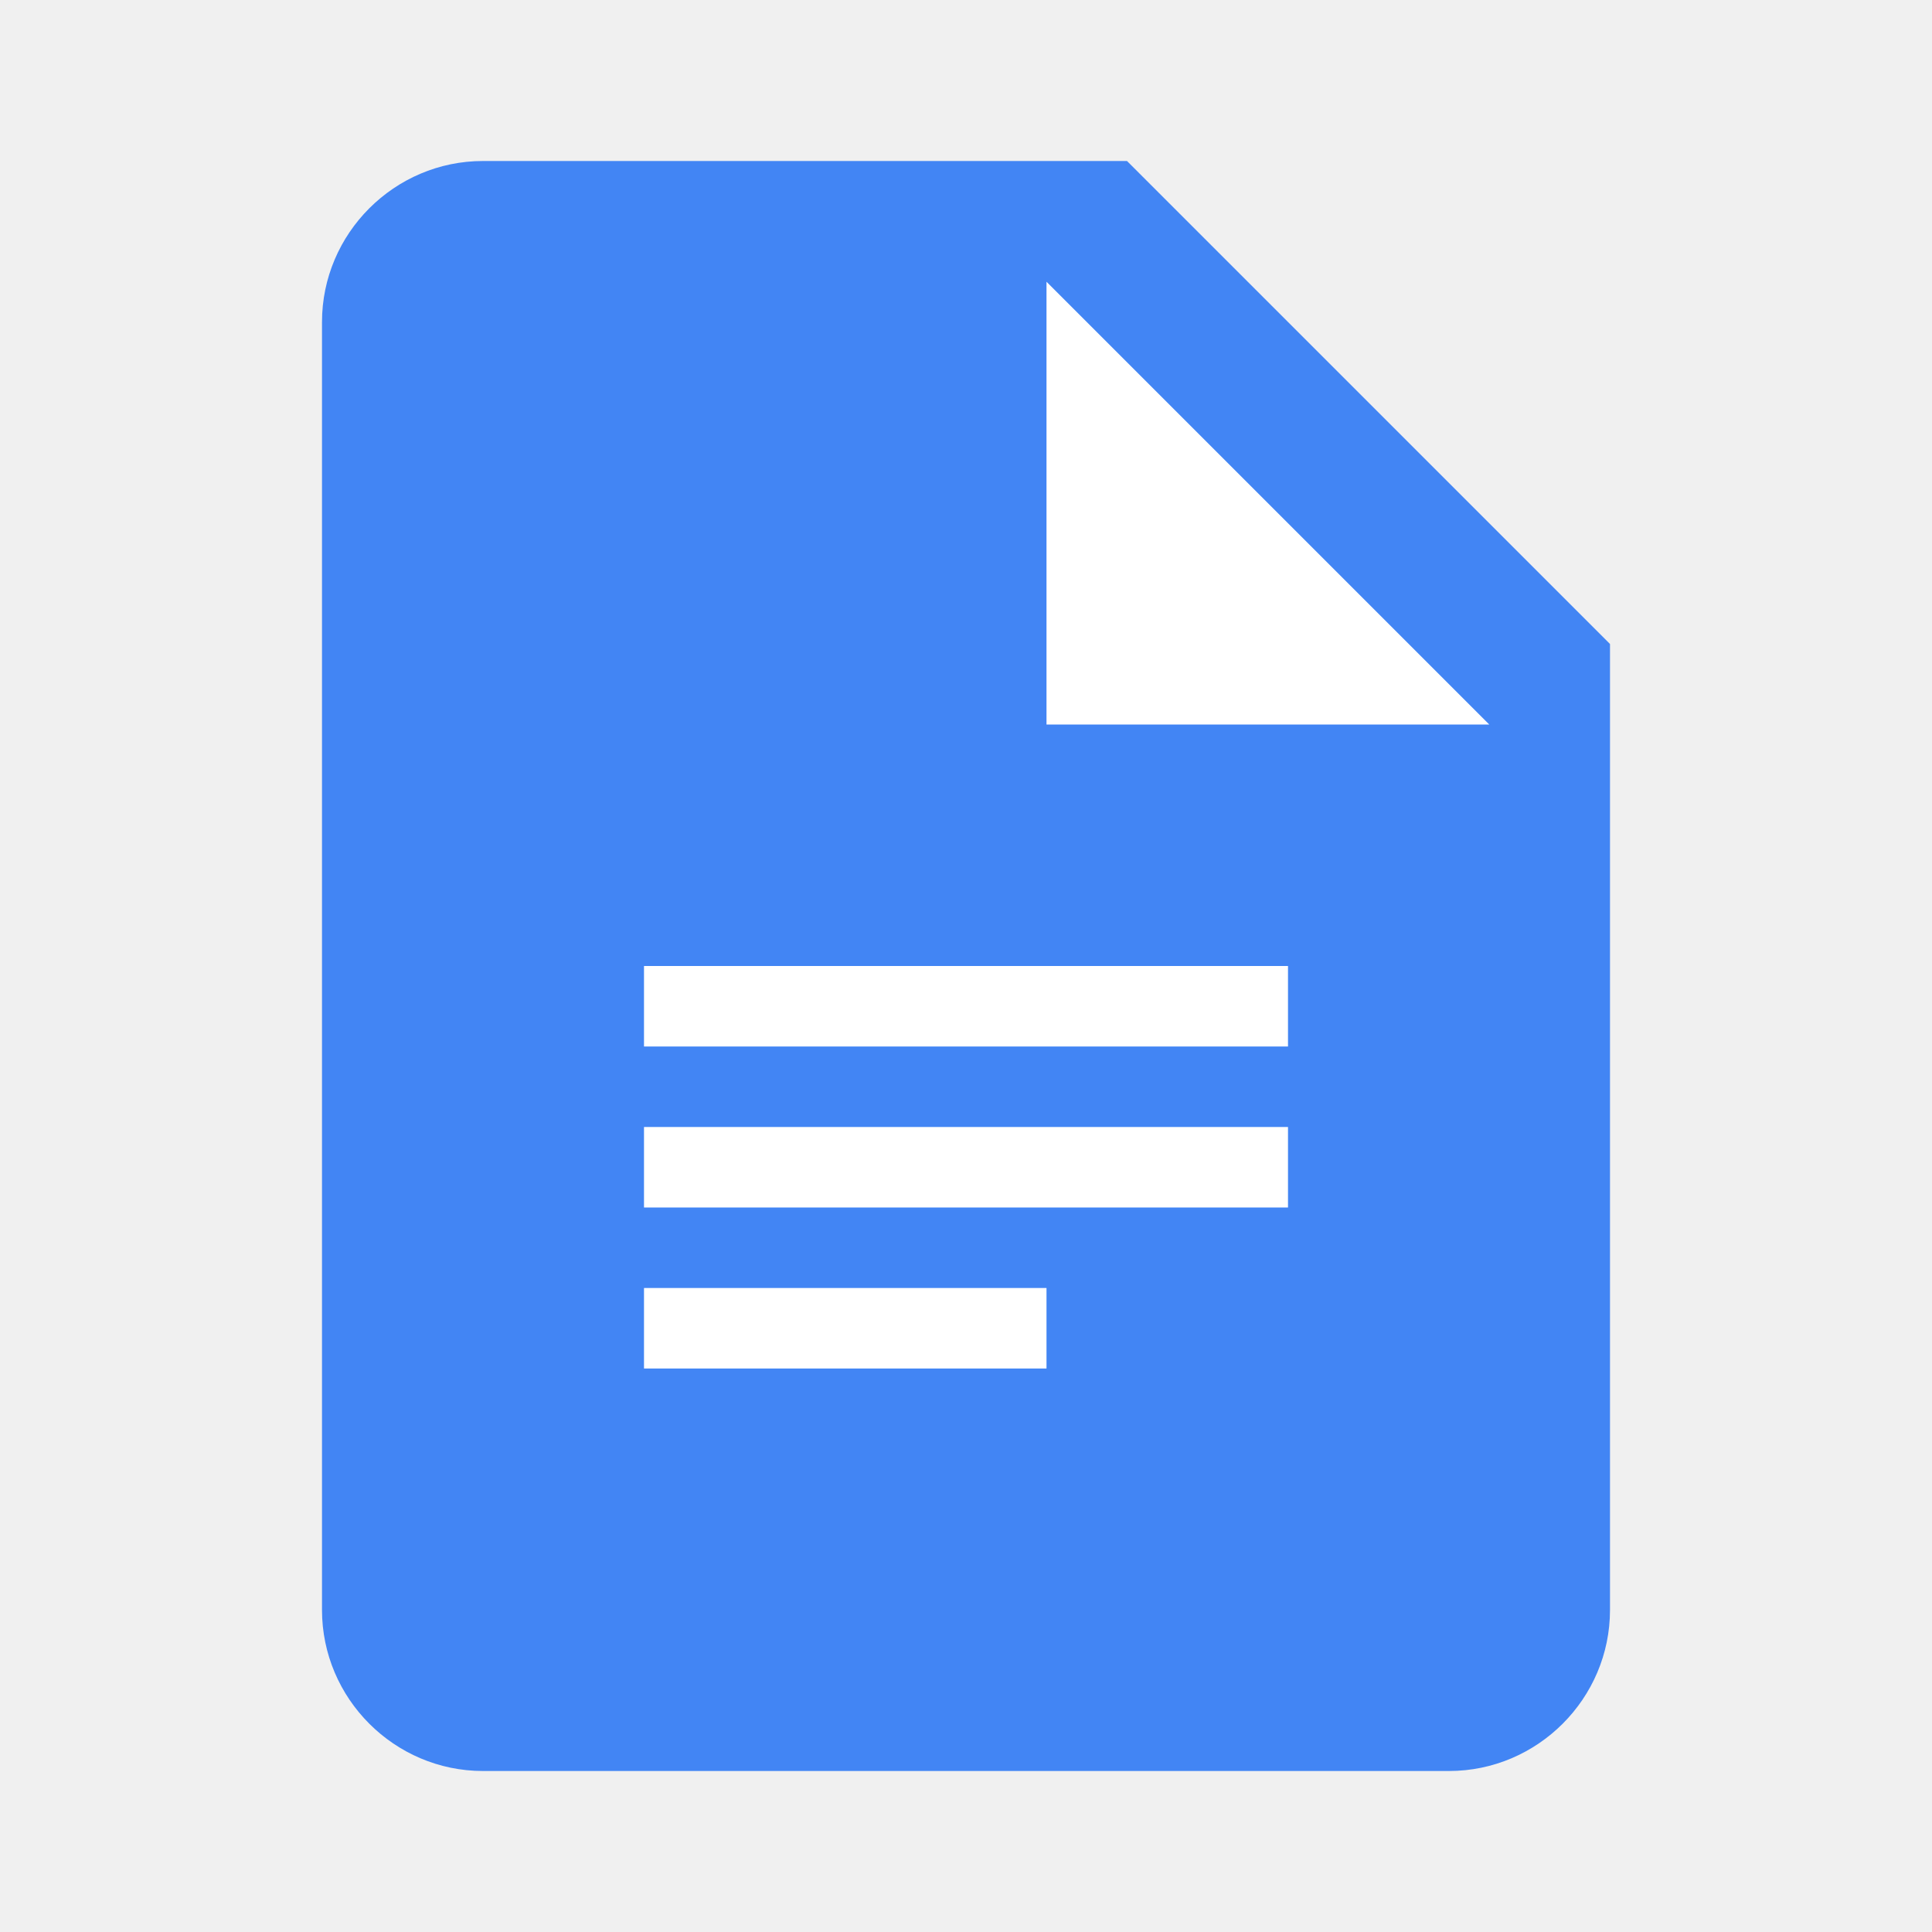
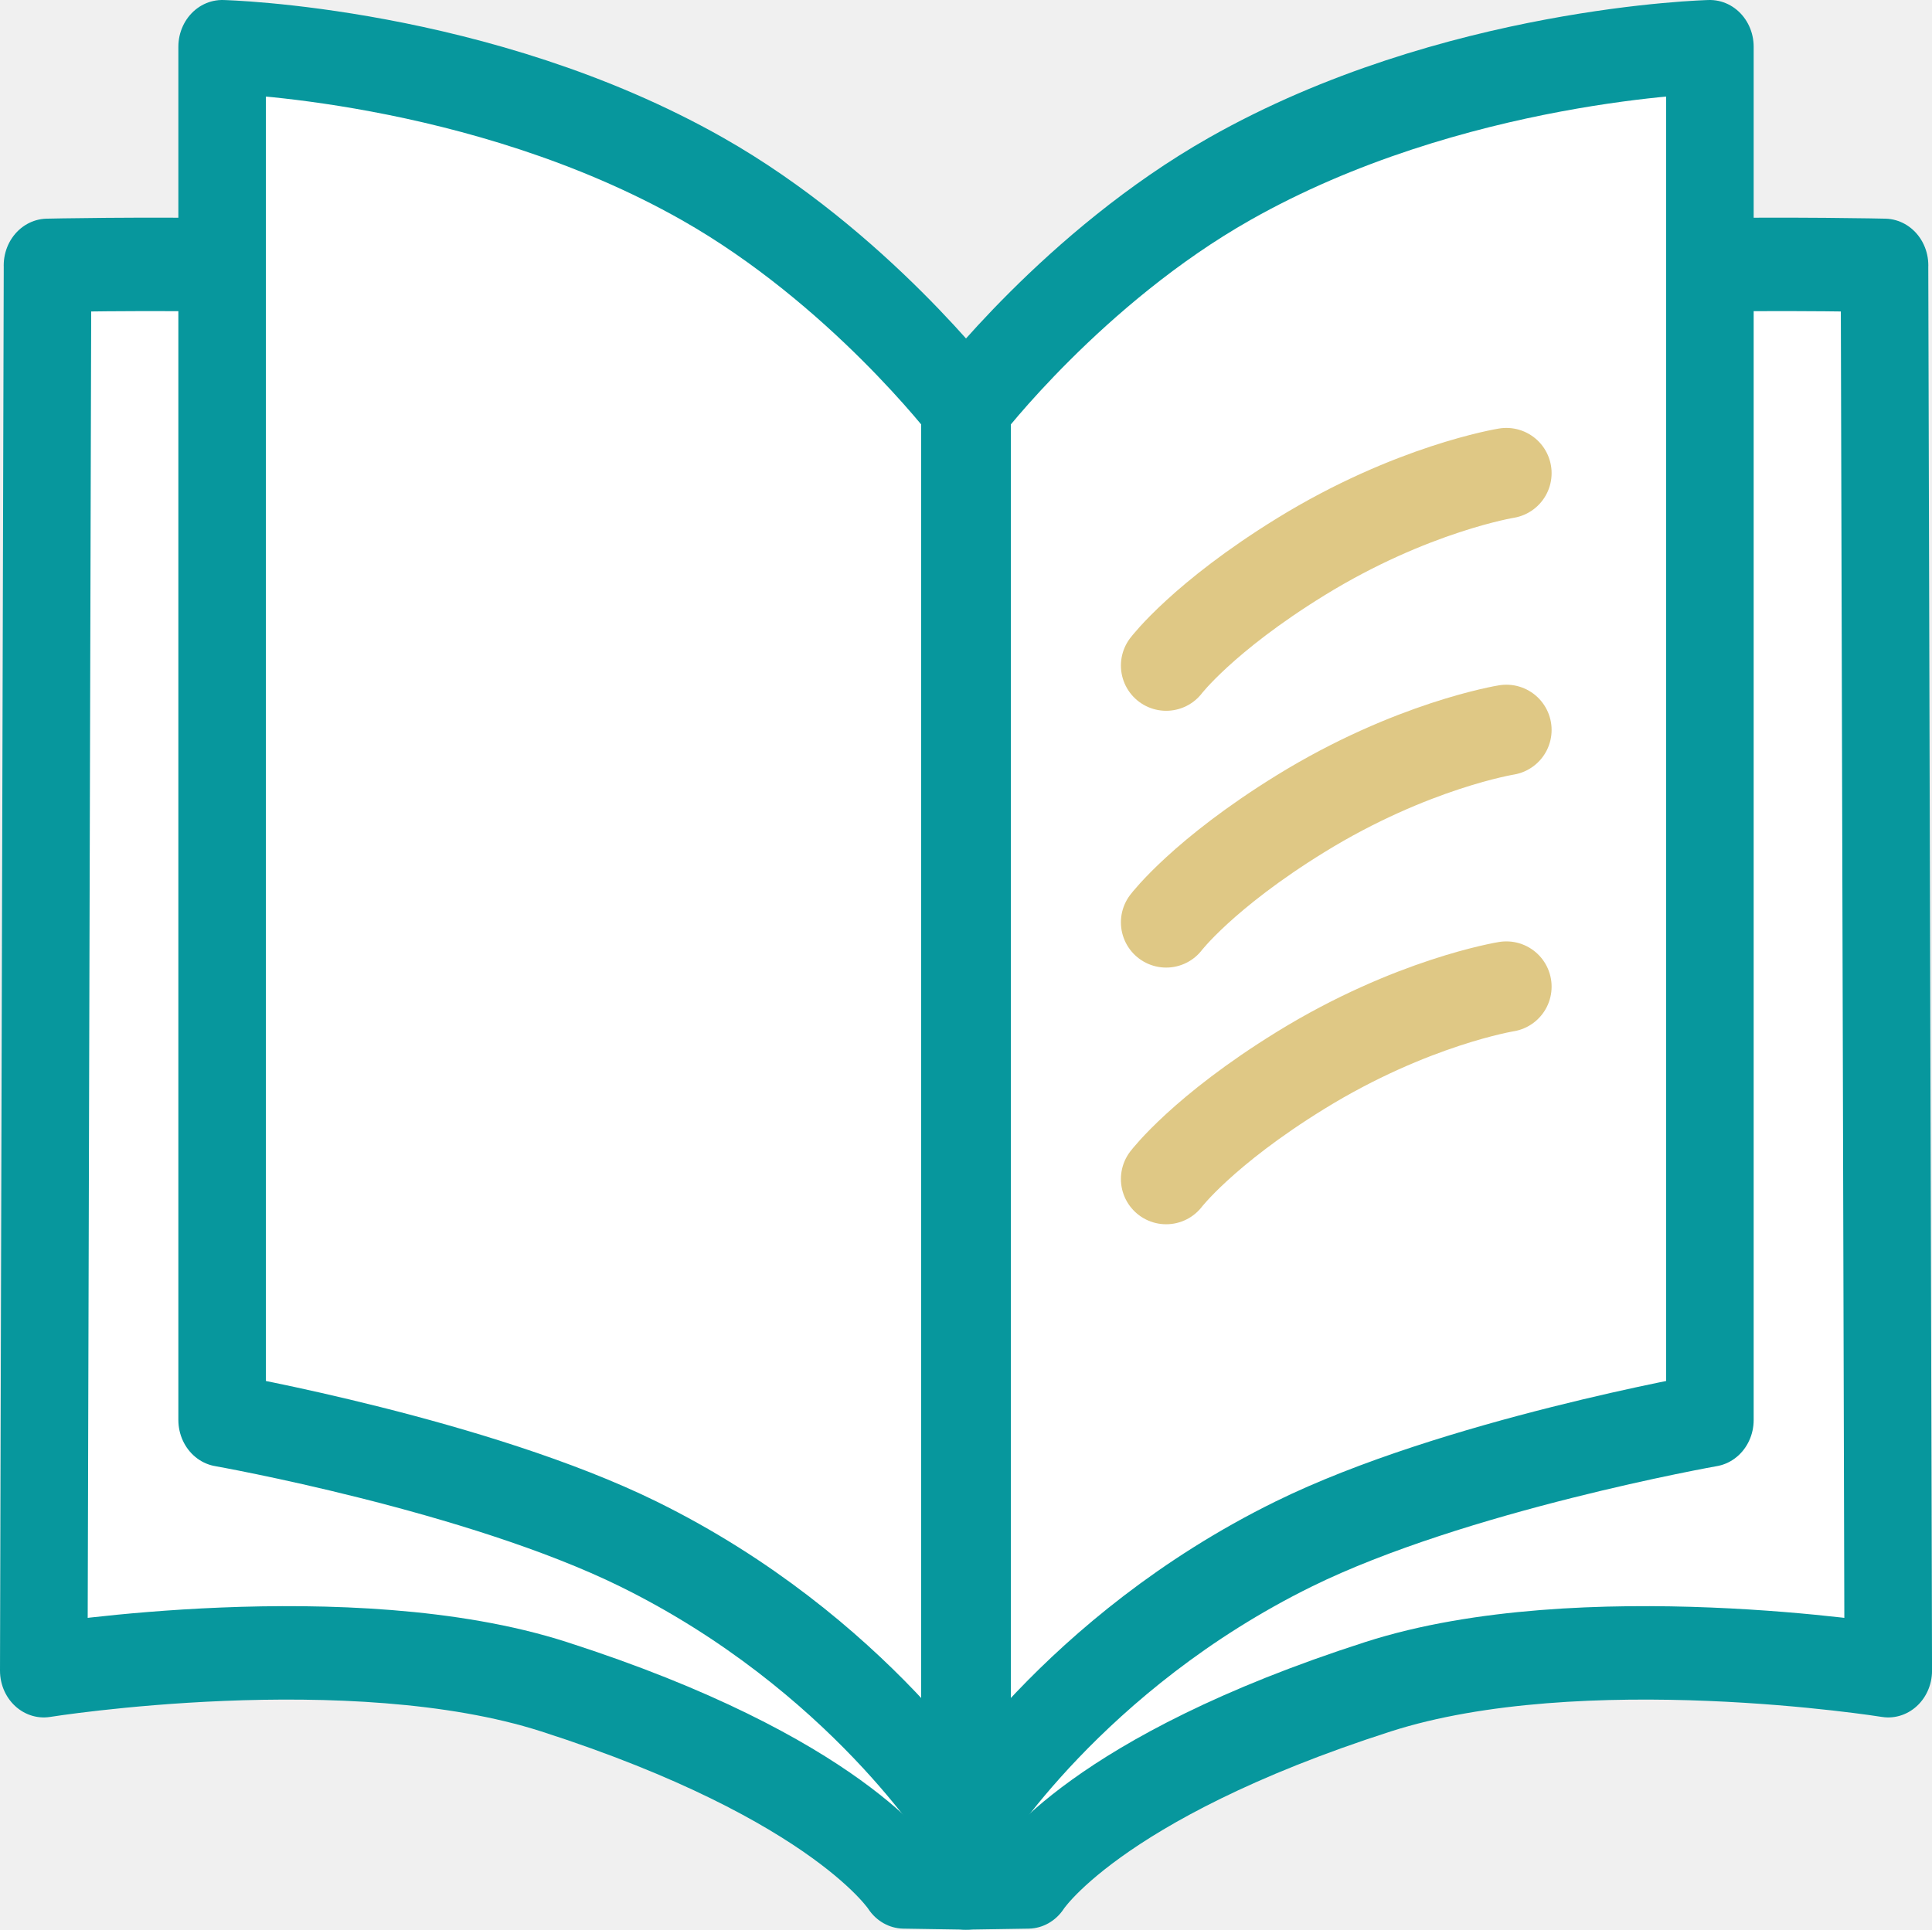
- <svg xmlns="http://www.w3.org/2000/svg" viewBox="0 0 24 24" width="24" height="24">
-   <path fill="#4285f4" d="M6 2C4.9 2 4 2.9 4 4v16c0 1.1.9 2 2 2h12c1.1 0 2-.9 2-2V8l-6-6H6z" />
-   <path fill="#ffffff" d="M13 9V3.5L18.5 9H13z" />
-   <path fill="#ffffff" d="M8 12h8v1H8v-1zm0 2h8v1H8v-1zm0 2h5v1H8v-1z" />
+ <svg xmlns="http://www.w3.org/2000/svg" xmlns:xlink="http://www.w3.org/1999/xlink" width="17.481mm" height="17.463mm" viewBox="0 0 17.481 17.463" version="1.1" id="svg1" xml:space="preserve">
+   <defs id="defs1">
+     <clipPath clipPathUnits="userSpaceOnUse" id="clipPath2">
+       <rect style="fill:#ffffff;fill-opacity:1;stroke:#07979d;stroke-width:2.4;stroke-dasharray:none;stroke-opacity:1" id="rect2" width="33.832" height="42.92" x="23.754" y="41.57" />
+     </clipPath>
+     <clipPath clipPathUnits="userSpaceOnUse" id="clipPath2-1">
+       <rect style="fill:#ffffff;fill-opacity:1;stroke:#07979d;stroke-width:2.4;stroke-dasharray:none;stroke-opacity:1" id="rect2-7" width="33.832" height="42.92" x="23.754" y="41.57" />
+     </clipPath>
+     <linearGradient id="linearGradient1">
+       <stop style="stop-color:#4896e7;stop-opacity:1;" offset="0" id="stop1" />
+       <stop style="stop-color:#1976d2;stop-opacity:1;" offset="1" id="stop2" />
+     </linearGradient>
+     <linearGradient xlink:href="#linearGradient1" id="linearGradient13-1" gradientUnits="userSpaceOnUse" x1="35.757" y1="0.891" x2="35.757" y2="25.577" gradientTransform="translate(308.09,-10.95129)" />
+     <clipPath clipPathUnits="userSpaceOnUse" id="clipPath2-20">
+       <rect style="fill:#ffffff;fill-opacity:1;stroke:#07979d;stroke-width:2.4;stroke-dasharray:none;stroke-opacity:1" id="rect2-9" width="33.832" height="42.92" x="23.754" y="41.57" />
+     </clipPath>
+     <clipPath clipPathUnits="userSpaceOnUse" id="clipPath2-1-7">
+       <rect style="fill:#ffffff;fill-opacity:1;stroke:#07979d;stroke-width:2.4;stroke-dasharray:none;stroke-opacity:1" id="rect2-7-3" width="33.832" height="42.92" x="23.754" y="41.57" />
+     </clipPath>
+   </defs>
+   <g id="layer1" transform="translate(-19.64812,-167.251)">
+     <g id="g14">
+       <g id="g8">
+         <g id="g3" style="stroke:#07979d;stroke-opacity:1" transform="matrix(0.402076,0,0,0.402076,2.043288,70.74821)">
+           <g id="g2" transform="translate(0,-2.139865)" style="stroke:#07979d;stroke-opacity:1">
+             <path style="fill:none;stroke:#07979d;stroke-width:2.1;stroke-linejoin:round;stroke-dasharray:none;stroke-opacity:1" d="m 27.125,48.104 -0.09,31.583 c 0,0 7.362,-1.108 12.237,0.36 6.84,2.06 8.396,4.387 8.396,4.387 l 1.501,0.022 V 51.433 c 0.006,-0.018 -4.627,-2.117 -8.818,-2.789 -4.547,-0.73 -13.227,-0.54 -13.227,-0.54 z" id="path1-4" />
+             <path style="fill:#ffffff;fill-opacity:1;stroke:#07979d;stroke-width:2.1;stroke-linejoin:round;stroke-dasharray:none;stroke-opacity:1" d="M 31.313,43.19 V 74.053 c 0,0 6.147,1.017 9.988,2.789 5.299,2.446 7.828,6.299 7.828,6.299 V 51.288 c 0,0 -2.565,-3.147 -6.299,-5.129 C 37.498,43.328 31.313,43.19 31.313,43.19 Z" id="path1" clip-path="url(#clipPath2)" />
+           </g>
+           <g id="g2-1" transform="matrix(-1,0,0,1,98.30958,-2.139865)" style="stroke:#07979d;stroke-opacity:1">
+             <path style="fill:none;stroke:#07979d;stroke-width:2.1;stroke-linejoin:round;stroke-dasharray:none;stroke-opacity:1" d="m 27.125,48.104 -0.09,31.583 c 0,0 7.362,-1.108 12.237,0.36 6.84,2.06 8.396,4.387 8.396,4.387 l 1.501,0.022 V 51.433 c 0.006,-0.018 -4.627,-2.117 -8.818,-2.789 -4.547,-0.73 -13.227,-0.54 -13.227,-0.54 z" id="path1-4-5" />
+             <path style="fill:#ffffff;fill-opacity:1;stroke:#07979d;stroke-width:2.1;stroke-linejoin:round;stroke-dasharray:none;stroke-opacity:1" d="M 31.313,43.19 V 74.053 c 0,0 6.147,1.017 9.988,2.789 5.299,2.446 7.828,6.299 7.828,6.299 V 51.288 c 0,0 -2.565,-3.147 -6.299,-5.129 C 37.498,43.328 31.313,43.19 31.313,43.19 Z" id="path1-2" clip-path="url(#clipPath2-1)" />
+           </g>
+         </g>
+         <path style="fill:#ffffff;fill-opacity:1;stroke:#dfc885;stroke-width:0.844;stroke-linecap:round;stroke-linejoin:round;stroke-dasharray:none;stroke-opacity:1" d="m 23.738,92.845 c 0,0 0.356,-0.439 1.296,-0.982 1.071,-0.619 1.985,-0.757 1.985,-0.757" id="path3" />
+         <path style="fill:#ffffff;fill-opacity:1;stroke:#dfc885;stroke-width:0.844;stroke-linecap:round;stroke-linejoin:round;stroke-dasharray:none;stroke-opacity:1" d="m 23.738,97.485 c 0,0 0.356,-0.439 1.296,-0.982 1.071,-0.619 1.985,-0.757 1.985,-0.757" id="path3-2" />
+         <path style="fill:#ffffff;fill-opacity:1;stroke:#dfc885;stroke-width:0.844;stroke-linecap:round;stroke-linejoin:round;stroke-dasharray:none;stroke-opacity:1" d="m 23.738,95.165 c 0,0 0.356,-0.439 1.296,-0.982 1.071,-0.619 1.985,-0.757 1.985,-0.757" id="path3-2-5" />
+       </g>
+       <path style="fill:#162728;fill-opacity:1;stroke:#b2b2b2;stroke-width:0.2;stroke-linecap:round;stroke-linejoin:round;stroke-dasharray:none;stroke-opacity:1" d="M 82.396,89.001 V 102.097" id="path4" />
+       <g id="g7" transform="translate(1.574439,0.3839583)">
+         <text xml:space="preserve" style="font-weight:bold;font-size:14.184px;line-height:0.9;font-family:Arial;-inkscape-font-specification:'Arial Bold';text-align:center;letter-spacing:-0.078px;writing-mode:lr-tb;direction:ltr;text-anchor:middle;fill:#162728;fill-opacity:1;stroke:#dfc885;stroke-width:0.872;stroke-linecap:round;stroke-linejoin:round;stroke-dasharray:none;stroke-opacity:1" x="54.802" y="97.57" id="text3">
+           <tspan id="tspan3" style="font-style:normal;font-variant:normal;font-weight:bold;font-stretch:normal;font-size:14.184px;font-family:'Noto Sans';-inkscape-font-specification:'Noto Sans Bold';fill:#162728;fill-opacity:1;stroke:none;stroke-width:0.872" x="54.763" y="97.57">chaek</tspan>
+         </text>
+         <text xml:space="preserve" style="font-style:normal;font-variant:normal;font-weight:normal;font-stretch:normal;font-size:4.057px;line-height:0.9;font-family:'Noto Sans';-inkscape-font-specification:'Noto Sans';text-align:start;letter-spacing:-0.265px;writing-mode:lr-tb;direction:ltr;text-anchor:start;fill:#162728;fill-opacity:1;stroke:none;stroke-width:0.2;stroke-linecap:round;stroke-linejoin:round;stroke-dasharray:none;stroke-opacity:1" x="34.191" y="103.188" id="text7">
+           <tspan id="tspan7" style="font-style:normal;font-variant:normal;font-weight:bold;font-stretch:normal;font-size:4.057px;font-family:'Noto Sans CJK KR';-inkscape-font-specification:'Noto Sans CJK KR Bold';letter-spacing:-0.265px;stroke-width:0.2" x="34.191" y="103.188">오픈 소스 대학 교재 플랫폼</tspan>
+         </text>
+       </g>
+       <g id="g13" transform="matrix(0.329676,0,0,0.329676,-14.25737,93.16567)">
+         <path d="m 361.886,14.641 c -0.953,-0.109 -3.014,-0.58 -4.007,-0.915 -0.988,-0.334 -1.717,-0.635 -2.568,-1.061 -0.277,-0.139 -0.503,-0.24 -0.503,-0.225 0,0.015 0.184,0.433 0.41,0.93 0.225,0.496 0.41,0.921 0.41,0.943 0,0.022 -1.383,0.032 -3.074,0.021 l -3.074,-0.019 -0.315,-0.633 c -0.382,-0.768 -0.872,-1.827 -2.733,-5.915 -0.147,-0.323 -0.268,-0.628 -0.268,-0.677 0,-0.049 0.092,-0.132 0.205,-0.184 0.93,-0.427 4.749,-1.867 4.953,-1.867 0.055,0 0.324,0.504 0.608,1.136 1.345,2.994 1.785,3.934 1.833,3.914 0.029,-0.012 0.515,-0.524 1.079,-1.139 0.565,-0.615 1.153,-1.248 1.307,-1.406 l 0.28,-0.289 0.735,0.463 c 2.232,1.407 4.54,2.168 6.621,2.183 1.465,0.01 2.371,-0.277 3.128,-0.993 0.733,-0.693 0.908,-1.585 0.481,-2.442 -0.519,-1.038 -1.638,-1.582 -5.62,-2.733 -1.815,-0.525 -2.534,-0.769 -3.399,-1.157 l -0.791,-0.355 -0.923,0.209 c -6.238,1.413 -11.958,3.679 -18.991,7.522 -1.931,1.055 -2.045,1.163 -3.102,2.939 -0.442,0.742 -0.838,1.374 -0.881,1.404 -0.043,0.03 -2.222,0.047 -4.844,0.037 l -4.767,-0.018 -0.422,-0.559 c -0.448,-0.593 -3.133,-4.211 -4.682,-6.307 -0.51,-0.691 -1.261,-1.703 -1.669,-2.249 l -0.742,-0.994 -1.292,1.29 -1.292,1.29 -0.019,3.764 -0.019,3.764 -2.925,0.019 -2.925,0.019 v -12.481 -12.481 h 2.943 2.943 l 0.002,5.16 0.002,5.16 0.273,-0.298 c 0.15,-0.164 0.929,-1.018 1.73,-1.898 0.802,-0.88 2.012,-2.204 2.689,-2.943 0.677,-0.739 1.917,-2.098 2.756,-3.02 0.838,-0.922 1.626,-1.787 1.751,-1.922 l 0.226,-0.245 3.458,0.004 c 1.902,0.002 3.473,0.019 3.491,0.037 0.018,0.018 -0.466,0.58 -1.076,1.25 -3.584,3.937 -6.213,6.833 -6.472,7.13 -0.163,0.187 -0.691,0.769 -1.174,1.294 -0.482,0.524 -0.877,0.983 -0.877,1.019 0,0.09 8.422,11.353 8.458,11.311 0.01,-0.012 0.254,-0.558 0.541,-1.213 0.287,-0.656 0.982,-2.232 1.544,-3.502 0.562,-1.27 1.184,-2.679 1.382,-3.129 3.068,-6.989 2.926,-6.665 5.07,-11.567 l 1.148,-2.626 2.707,0.018 2.707,0.018 0.556,1.229 c 0.757,1.672 1.203,2.663 2.783,6.184 0.745,1.66 1.436,3.199 1.536,3.42 0.1,0.221 0.173,0.41 0.162,0.42 -0.011,0.009 -0.489,0.107 -1.063,0.216 -0.574,0.109 -1.726,0.367 -2.562,0.573 -0.835,0.206 -1.545,0.347 -1.578,0.313 -0.072,-0.073 -1.919,-4.349 -2.255,-5.22 -0.13,-0.338 -0.254,-0.614 -0.274,-0.614 -0.021,-2e-4 -0.219,0.444 -0.442,0.986 -0.223,0.543 -0.713,1.724 -1.089,2.626 -1.873,4.485 -2.281,5.489 -2.244,5.525 0.022,0.022 0.252,-0.044 0.511,-0.148 4.936,-1.966 11.621,-3.536 16.882,-3.965 0.338,-0.028 0.615,-0.074 0.615,-0.103 0,-0.029 -0.103,-0.151 -0.229,-0.272 -0.334,-0.318 -0.876,-1.161 -1.116,-1.734 -0.585,-1.398 -0.597,-3.402 -0.031,-4.907 0.601,-1.596 1.943,-2.968 3.744,-3.828 0.748,-0.357 2.026,-0.751 3.034,-0.936 1.056,-0.194 3.958,-0.196 5.176,-0.004 1.948,0.307 3.873,0.952 5.365,1.796 0.408,0.231 0.762,0.452 0.786,0.491 0.039,0.063 -0.567,1.199 -1.269,2.382 -0.134,0.225 -0.419,0.739 -0.634,1.142 -0.215,0.403 -0.431,0.748 -0.482,0.768 -0.05,0.019 -0.416,-0.155 -0.814,-0.388 -0.806,-0.472 -1.864,-0.95 -2.763,-1.248 -1.009,-0.334 -1.763,-0.45 -2.906,-0.444 -1.545,0.008 -2.328,0.245 -3.151,0.954 -0.442,0.381 -0.635,0.786 -0.643,1.345 -0.005,0.381 0.03,0.511 0.22,0.819 0.472,0.764 1.729,1.391 4.319,2.155 4.316,1.274 5.87,1.999 7.269,3.39 0.689,0.685 0.835,0.877 1.176,1.545 0.493,0.966 0.678,1.675 0.732,2.814 0.092,1.929 -0.443,3.542 -1.637,4.943 -1.352,1.585 -3.406,2.608 -5.938,2.956 -0.859,0.118 -3.243,0.134 -4.173,0.027 z m 13.09,-0.338 c -0.028,-0.028 -0.051,-5.646 -0.051,-12.484 v -12.434 l 6.948,0.027 c 6.072,0.024 7.023,0.042 7.544,0.149 3.062,0.627 4.999,1.966 6.038,4.175 0.969,2.06 1.002,5.02 0.078,7.02 -0.797,1.725 -2.081,2.954 -4.09,3.914 l -0.793,0.379 0.129,0.199 c 0.071,0.11 0.394,0.585 0.718,1.057 0.324,0.472 1.059,1.545 1.632,2.385 1.803,2.64 2.093,3.055 2.135,3.055 0.039,0 0.47,-0.928 1.607,-3.465 0.294,-0.656 0.611,-1.36 0.705,-1.565 0.094,-0.205 0.395,-0.875 0.67,-1.49 0.275,-0.615 1.331,-2.979 2.347,-5.253 1.016,-2.274 2.092,-4.689 2.389,-5.365 0.298,-0.676 0.831,-1.883 1.185,-2.682 0.354,-0.799 0.747,-1.696 0.874,-1.993 l 0.23,-0.54 h 2.698 2.698 l 0.137,0.317 c 0.182,0.42 1.239,2.743 2.008,4.415 0.339,0.738 0.987,2.146 1.439,3.129 0.452,0.984 0.976,2.116 1.164,2.518 0.188,0.401 0.341,0.742 0.341,0.756 0,0.015 0.248,0.558 0.552,1.208 0.303,0.649 1.038,2.237 1.632,3.528 0.594,1.291 1.771,3.833 2.615,5.649 0.844,1.816 1.535,3.334 1.535,3.372 0,0.043 -1.203,0.063 -3.111,0.051 l -3.111,-0.019 -0.254,-0.522 c -0.139,-0.287 -0.661,-1.427 -1.158,-2.533 l -0.905,-2.012 -5.522,-0.019 -5.522,-0.019 -0.151,0.317 c -0.083,0.174 -0.434,0.971 -0.78,1.77 -0.346,0.799 -0.789,1.813 -0.984,2.254 l -0.355,0.801 -5,-10e-4 c -2.75,-5.6e-4 -5.034,-0.026 -5.076,-0.056 -0.075,-0.054 -0.972,-1.437 -2.352,-3.625 -0.385,-0.611 -1.17,-1.852 -1.744,-2.757 l -1.044,-1.645 -2.104,-0.02 -2.104,-0.02 -0.019,4.043 -0.019,4.043 -2.874,0.019 c -1.581,0.011 -2.897,-0.003 -2.925,-0.031 z m 36.609,-9.703 c 0,-0.036 -0.064,-0.212 -0.141,-0.391 -0.125,-0.289 -0.636,-1.498 -2.28,-5.393 -0.259,-0.615 -0.632,-1.512 -0.828,-1.993 -0.196,-0.482 -0.38,-0.85 -0.409,-0.82 -0.029,0.031 -0.205,0.442 -0.391,0.913 -0.335,0.848 -1.033,2.569 -2.358,5.812 -0.377,0.922 -0.702,1.735 -0.724,1.807 -0.037,0.123 0.166,0.13 3.546,0.13 1.992,0 3.585,-0.029 3.585,-0.065 z m -24.342,-3.495 c 1.935,-0.536 2.958,-1.792 2.958,-3.63 0,-0.676 -0.118,-1.204 -0.387,-1.739 -0.286,-0.567 -0.664,-0.913 -1.366,-1.251 -0.896,-0.431 -1.324,-0.475 -4.661,-0.475 h -2.974 v 3.656 3.656 l 2.925,-0.029 c 2.718,-0.026 2.966,-0.04 3.506,-0.19 z" style="fill:url(#linearGradient13-1);fill-opacity:1;stroke-width:0.282" id="path1-5-42" />
+         <text xml:space="preserve" style="font-weight:bold;font-size:14.111px;line-height:1;font-family:Arial;-inkscape-font-specification:'Arial Bold';text-align:center;letter-spacing:-0.188px;writing-mode:lr-tb;direction:ltr;text-anchor:middle;fill:#474747;fill-opacity:1;stroke-width:0.5;stroke-dasharray:1.5, 1.5" x="365.556" y="30.952" id="text1-7">
+           <tspan id="tspan1-7" style="font-style:normal;font-variant:normal;font-weight:bold;font-stretch:normal;font-size:14.111px;font-family:'Pyeojin Gothic';-inkscape-font-specification:'Pyeojin Gothic Bold';fill:#474747;fill-opacity:1;stroke-width:0.5" x="365.462" y="30.952">응용과학연구협회</tspan>
+         </text>
+       </g>
+       <g id="g8-2" transform="translate(7.14375,80.43333)">
+         <g id="g3-6" style="stroke:#07979d;stroke-opacity:1" transform="matrix(0.3772425,0,0,0.4027025,2.701734,70.70956)">
+           <g id="g2-01" transform="translate(0,-2.139865)" style="fill:#ffffff;fill-opacity:1;stroke:#07979d;stroke-opacity:1">
+             <path style="fill:#ffffff;fill-opacity:1;stroke:#07979d;stroke-width:2.1;stroke-linejoin:round;stroke-dasharray:none;stroke-opacity:1" d="m 27.125,48.104 -0.09,31.583 c 0,0 7.362,-1.108 12.237,0.36 6.84,2.06 8.396,4.387 8.396,4.387 l 1.501,0.022 V 51.433 c 0.006,-0.018 -4.627,-2.117 -8.818,-2.789 -4.547,-0.73 -13.227,-0.54 -13.227,-0.54 z" id="path1-4-6" />
+             <path style="fill:#ffffff;fill-opacity:1;stroke:#07979d;stroke-width:2.1;stroke-linejoin:round;stroke-dasharray:none;stroke-opacity:1" d="M 31.313,43.19 V 74.053 c 0,0 6.147,1.017 9.988,2.789 5.299,2.446 7.828,6.299 7.828,6.299 V 51.288 c 0,0 -2.565,-3.147 -6.299,-5.129 C 37.498,43.328 31.313,43.19 31.313,43.19 Z" id="path1-5" clip-path="url(#clipPath2-20)" />
+           </g>
+           <g id="g2-1-7" transform="matrix(-1,0,0,1,98.30958,-2.139865)" style="fill:#ffffff;fill-opacity:1;stroke:#07979d;stroke-opacity:1">
+             <path style="fill:#ffffff;fill-opacity:1;stroke:#07979d;stroke-width:2.1;stroke-linejoin:round;stroke-dasharray:none;stroke-opacity:1" d="m 27.125,48.104 -0.09,31.583 c 0,0 7.362,-1.108 12.237,0.36 6.84,2.06 8.396,4.387 8.396,4.387 l 1.501,0.022 V 51.433 c 0.006,-0.018 -4.627,-2.117 -8.818,-2.789 -4.547,-0.73 -13.227,-0.54 -13.227,-0.54 z" id="path1-4-5-5" />
+             <path style="fill:#ffffff;fill-opacity:1;stroke:#07979d;stroke-width:2.1;stroke-linejoin:round;stroke-dasharray:none;stroke-opacity:1" d="M 31.313,43.19 V 74.053 c 0,0 6.147,1.017 9.988,2.789 5.299,2.446 7.828,6.299 7.828,6.299 V 51.288 c 0,0 -2.565,-3.147 -6.299,-5.129 C 37.498,43.328 31.313,43.19 31.313,43.19 Z" id="path1-2-4" clip-path="url(#clipPath2-1-7)" />
+           </g>
+         </g>
+         <path style="fill:#ffffff;fill-opacity:1;stroke:#dfc885;stroke-width:0.819;stroke-linecap:round;stroke-linejoin:round;stroke-dasharray:none;stroke-opacity:1" d="m 23.056,92.841 c 0,0 0.334,-0.439 1.216,-0.983 1.005,-0.62 1.862,-0.758 1.862,-0.758" id="path3-1" />
+         <path style="fill:#ffffff;fill-opacity:1;stroke:#dfc885;stroke-width:0.819;stroke-linecap:round;stroke-linejoin:round;stroke-dasharray:none;stroke-opacity:1" d="m 23.056,97.488 c 0,0 0.334,-0.439 1.216,-0.983 1.005,-0.62 1.862,-0.758 1.862,-0.758" id="path3-2-2" />
+         <path style="fill:#ffffff;fill-opacity:1;stroke:#dfc885;stroke-width:0.819;stroke-linecap:round;stroke-linejoin:round;stroke-dasharray:none;stroke-opacity:1" d="m 23.056,95.165 c 0,0 0.334,-0.439 1.216,-0.983 1.005,-0.62 1.862,-0.758 1.862,-0.758" id="path3-2-5-0" />
+       </g>
+     </g>
+   </g>
</svg>
